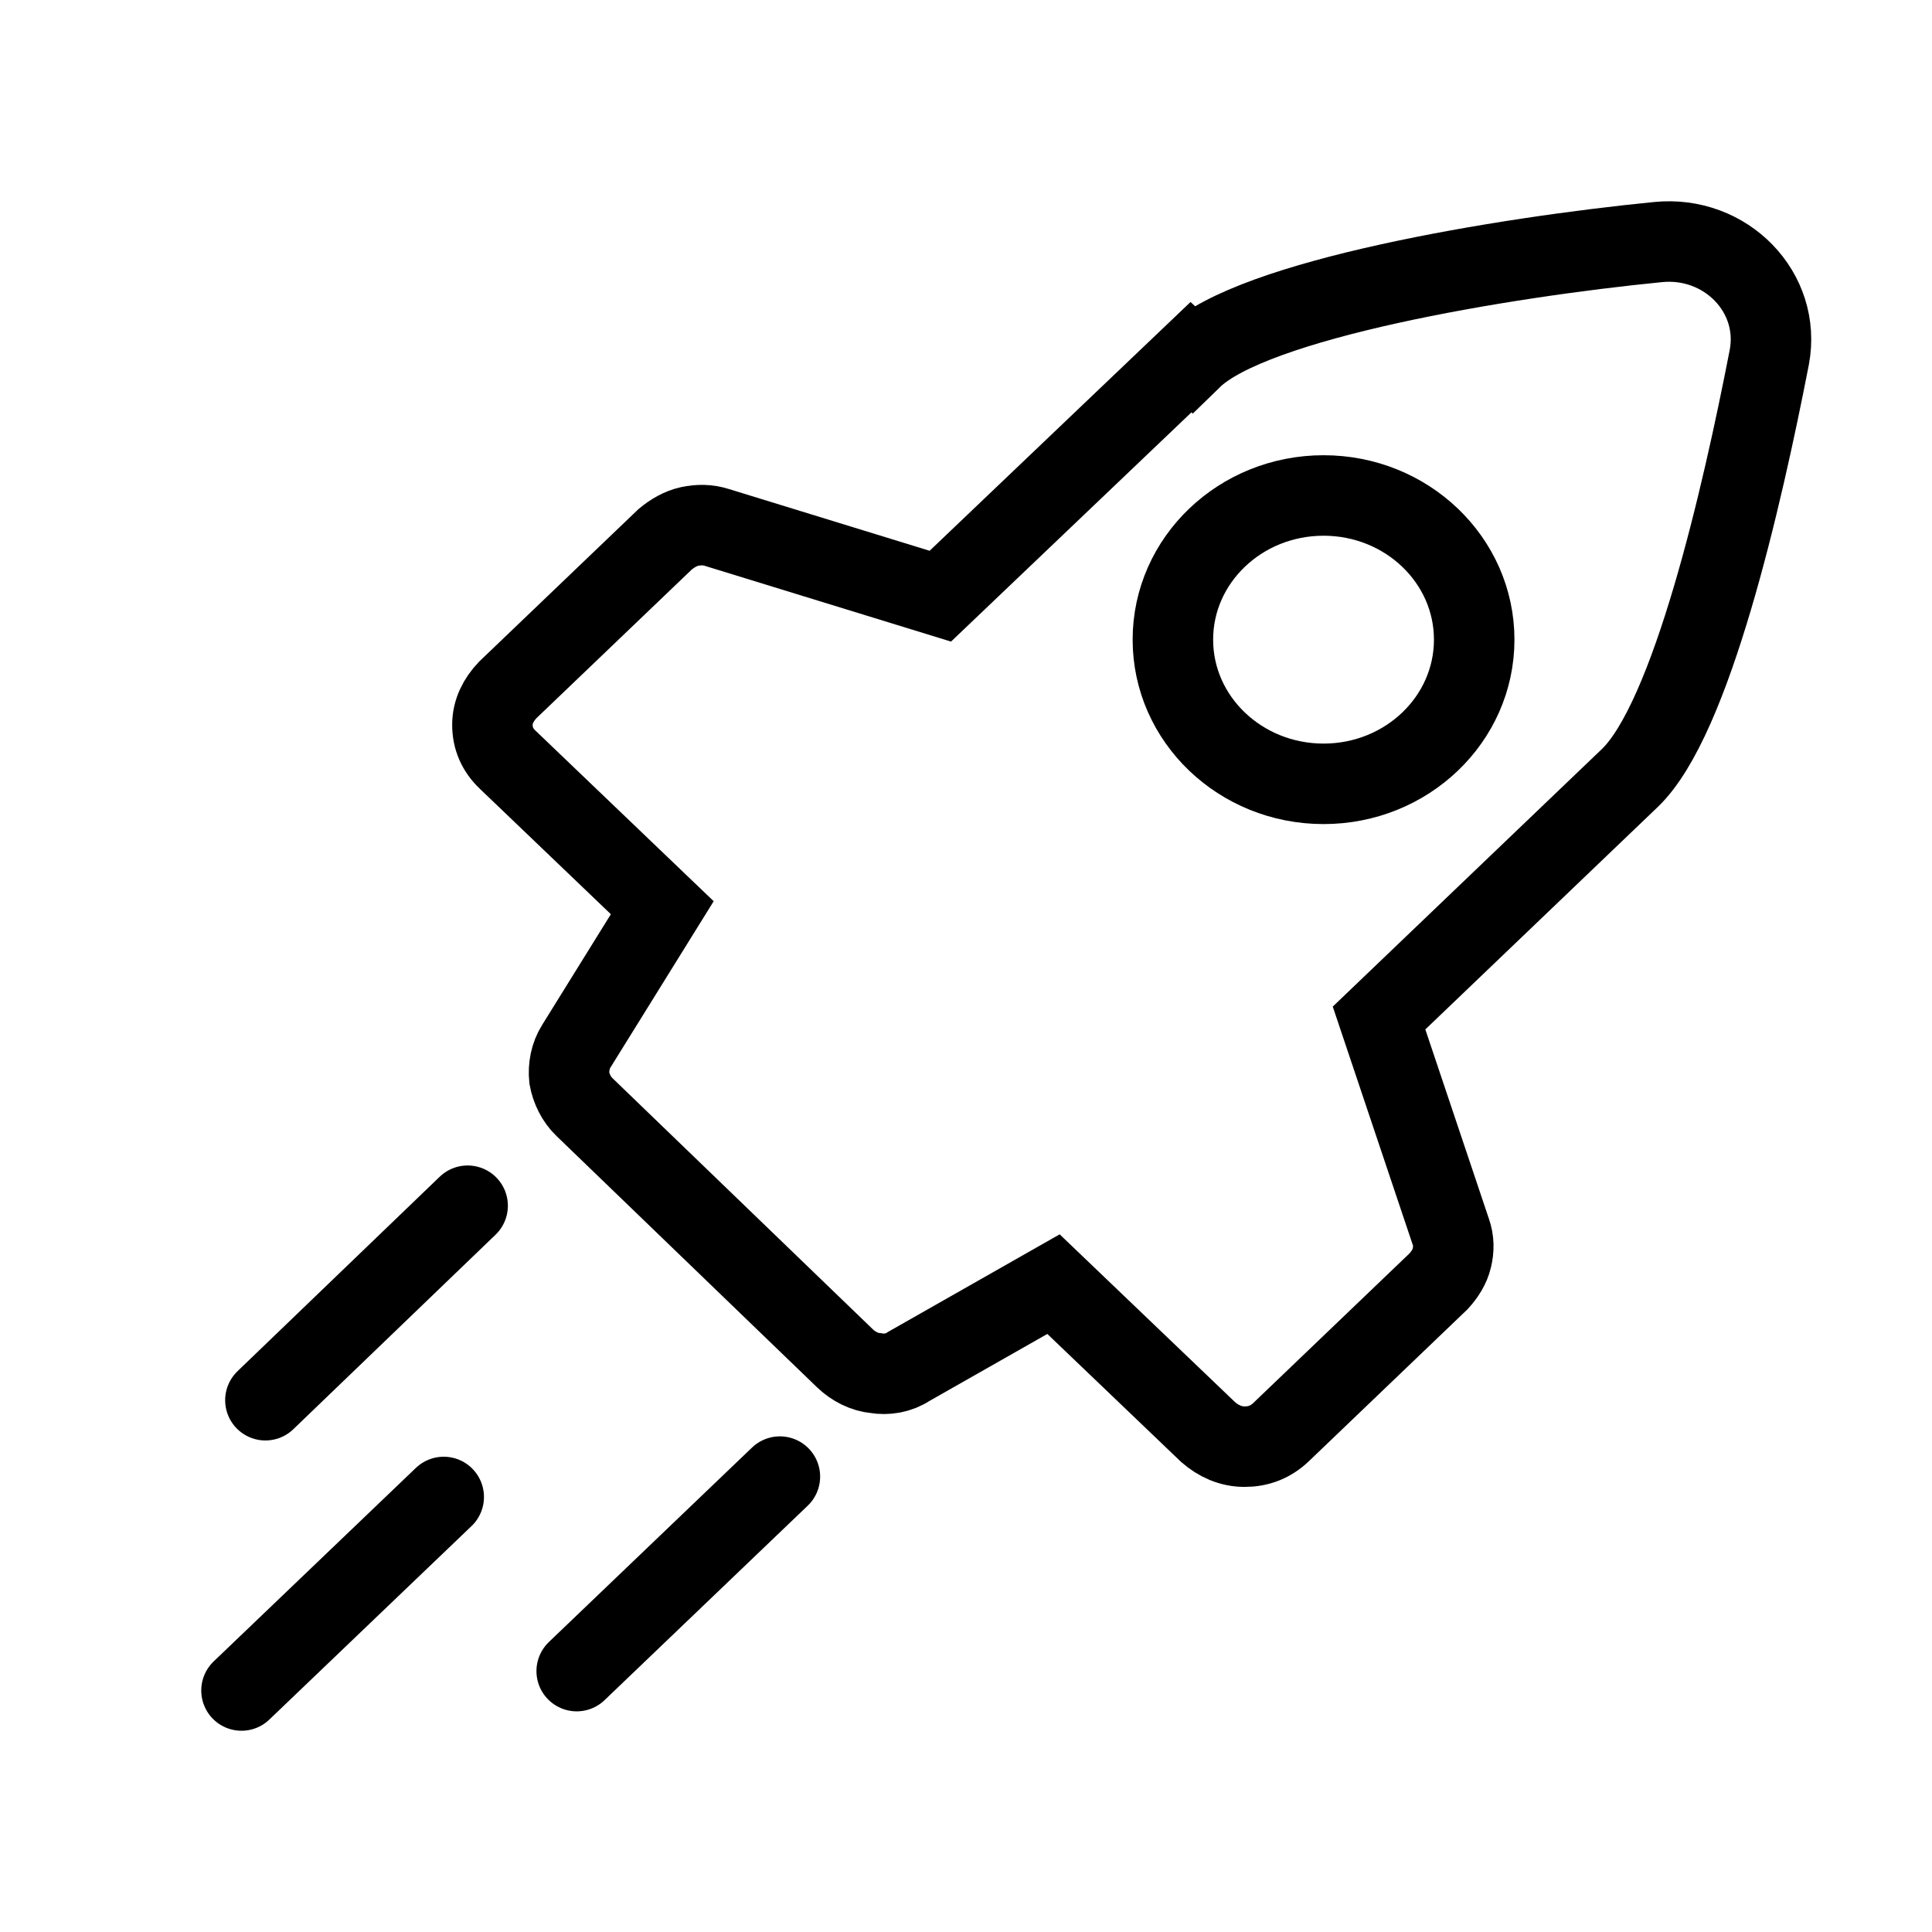
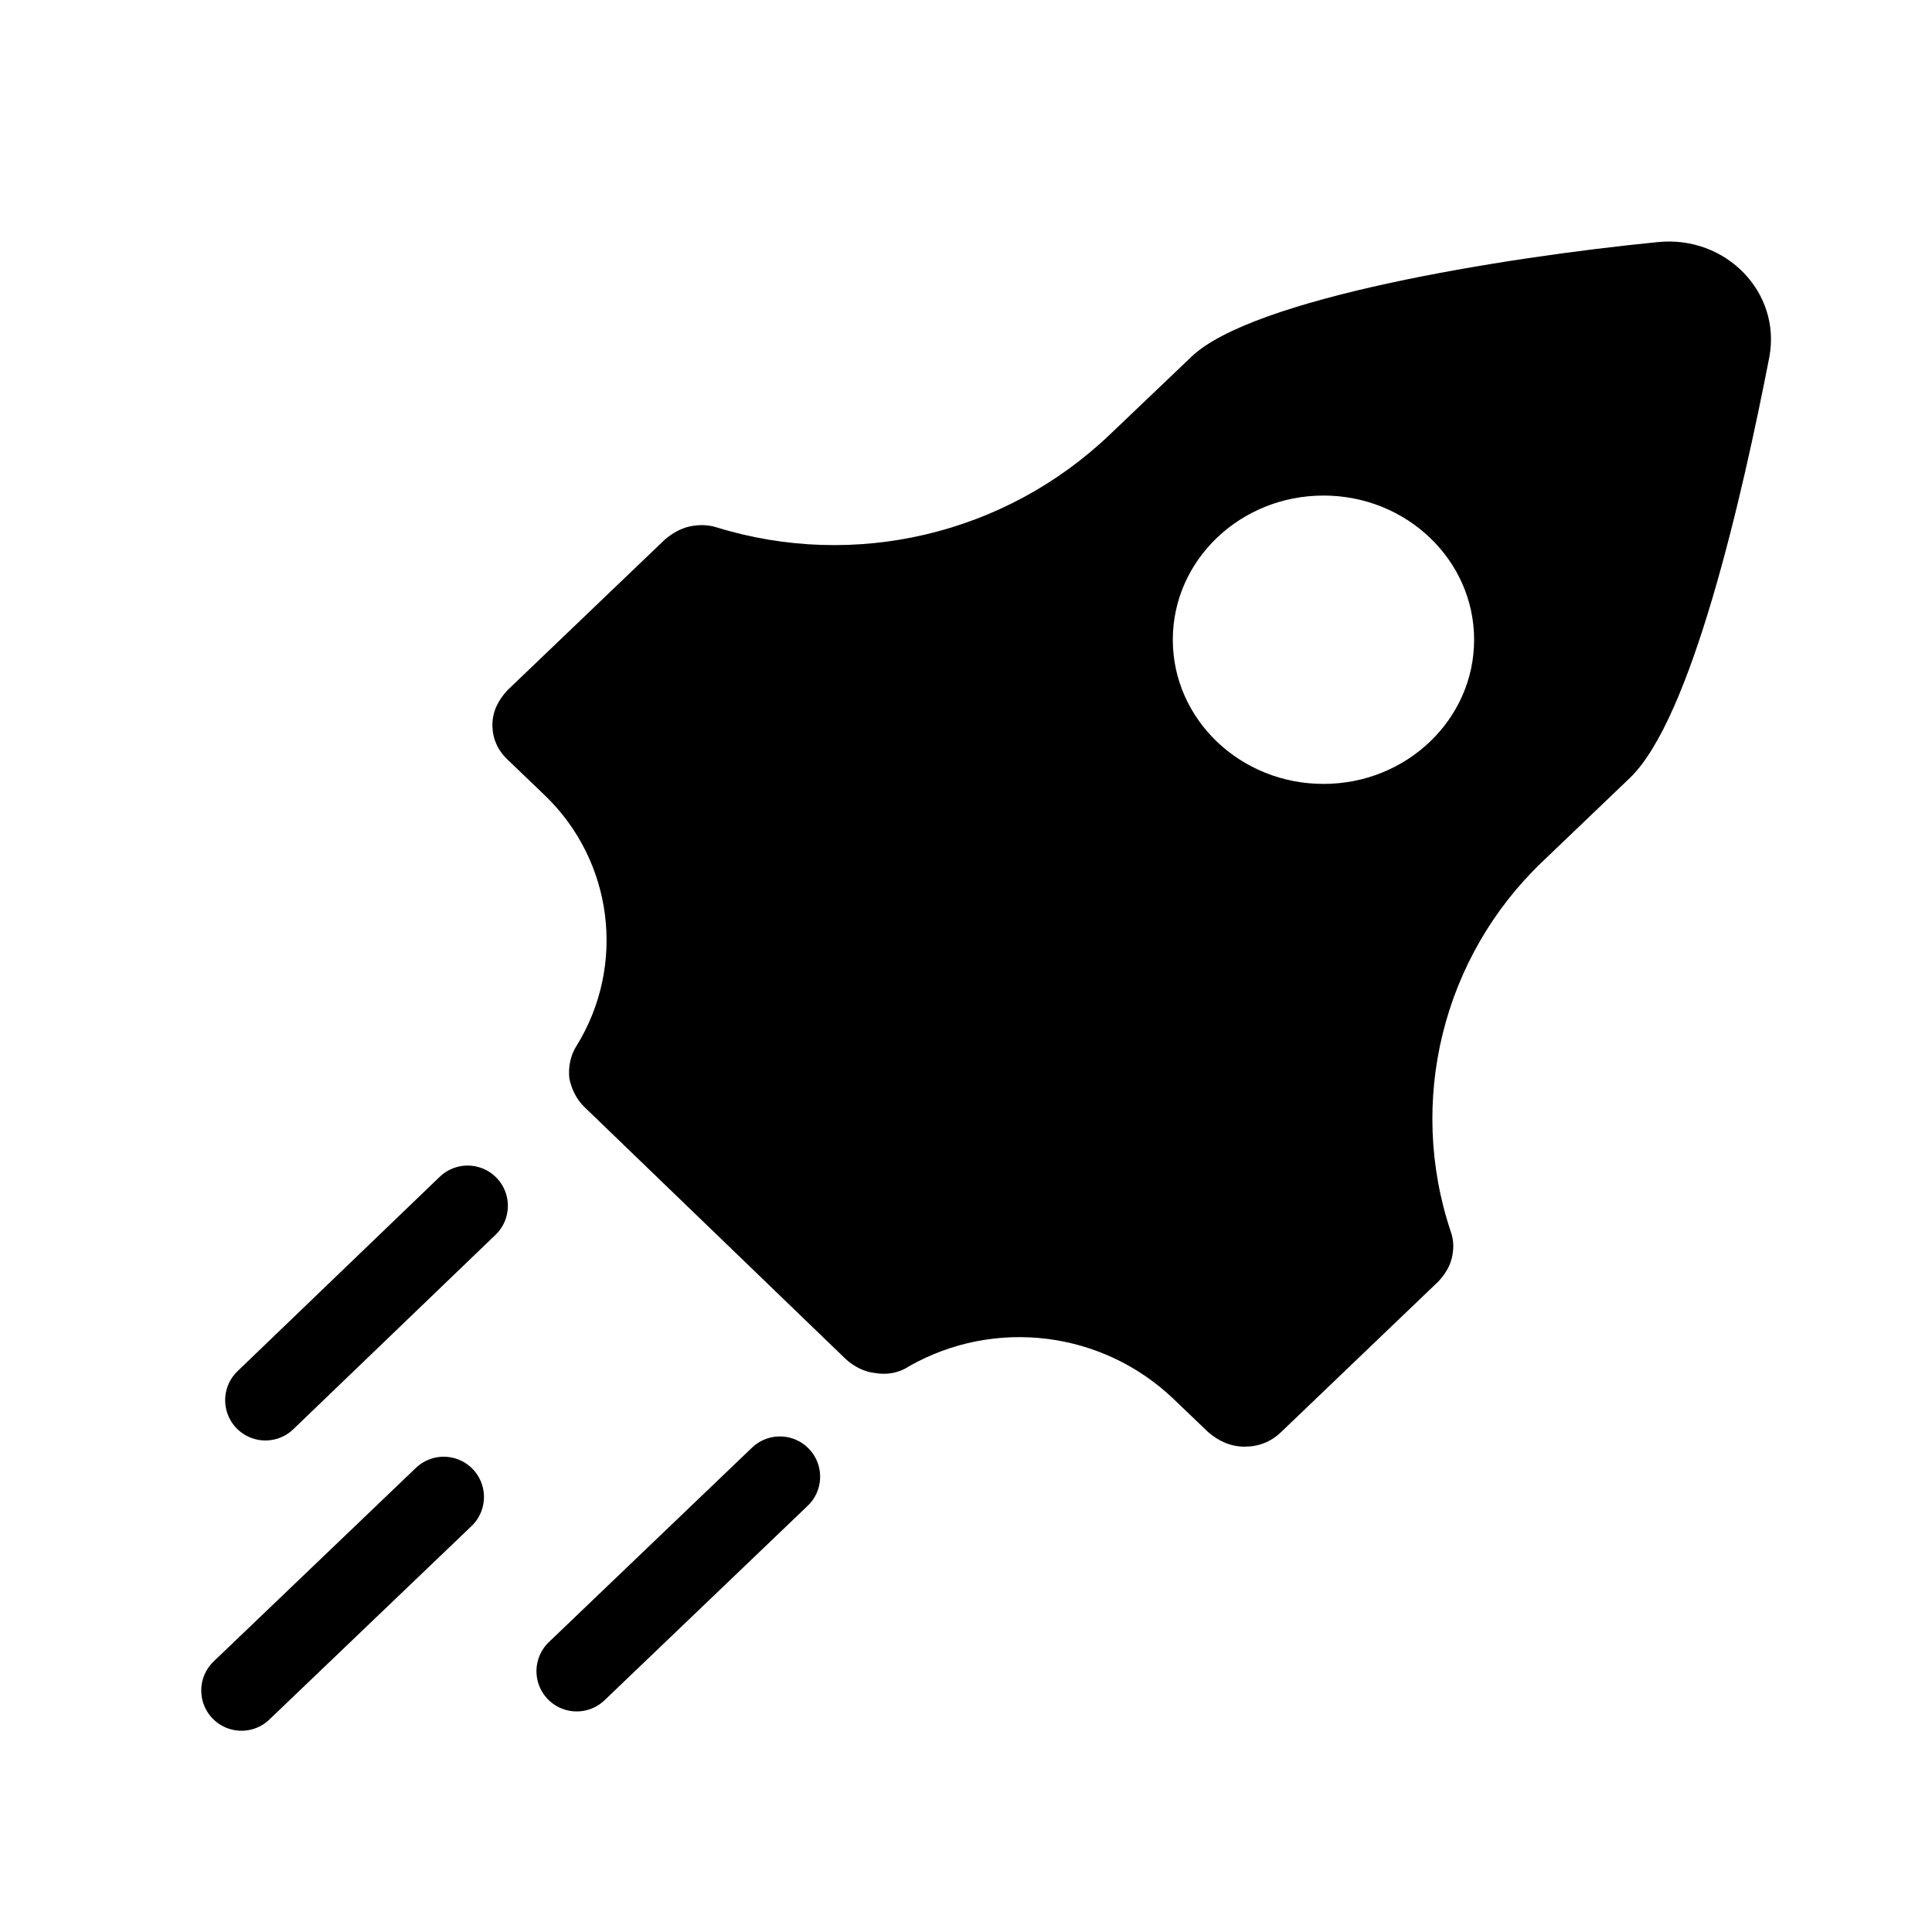
<svg xmlns="http://www.w3.org/2000/svg" width="24" height="24" viewBox="0 0 24 24" fill="none">
-   <path d="M14.795 4.437L11.681 7.406L8.905 6.552C8.792 6.516 8.679 6.516 8.566 6.54C8.453 6.565 8.353 6.625 8.265 6.697L6.306 8.572C6.193 8.692 6.117 8.836 6.117 9.004C6.117 9.173 6.18 9.317 6.306 9.437L8.227 11.276L7.16 12.995C7.084 13.115 7.059 13.259 7.072 13.392C7.097 13.524 7.16 13.656 7.26 13.752L10.5 16.877C10.601 16.973 10.739 17.045 10.877 17.057C11.015 17.081 11.166 17.057 11.291 16.973L13.087 15.952L15.009 17.791C15.134 17.899 15.285 17.971 15.461 17.971C15.637 17.971 15.787 17.911 15.913 17.791L17.872 15.915C17.948 15.831 18.01 15.735 18.035 15.627C18.061 15.519 18.061 15.411 18.023 15.303L17.131 12.646L20.246 9.665C21.012 8.932 21.64 6.18 21.979 4.437C22.13 3.632 21.439 2.923 20.597 3.007C18.651 3.199 15.561 3.716 14.808 4.449L14.795 4.437Z" stroke="currentColor" stroke-miterlimit="10" />
-   <path d="M5.809 14.978L3.297 17.394" stroke="currentColor" stroke-linecap="round" stroke-linejoin="round" />
-   <path d="M9.688 18.343L7.164 20.759" stroke="currentColor" stroke-linecap="round" stroke-linejoin="round" />
+   <path d="M5.809 14.979L3.297 17.394" stroke="currentColor" stroke-linecap="round" stroke-linejoin="round" />
+   <path d="M9.688 18.344L7.164 20.76" stroke="currentColor" stroke-linecap="round" stroke-linejoin="round" />
  <path d="M5.512 18.596L3 21" stroke="currentColor" stroke-linecap="round" stroke-linejoin="round" />
-   <path d="M16.442 9.737C17.475 9.737 18.313 8.935 18.313 7.946C18.313 6.957 17.475 6.155 16.442 6.155C15.408 6.155 14.57 6.957 14.57 7.946C14.57 8.935 15.408 9.737 16.442 9.737Z" stroke="currentColor" stroke-miterlimit="10" />
+   <path fill-rule="evenodd" clip-rule="evenodd" d="M13.783 5.402L14.795 4.437C15.549 3.704 18.651 3.199 20.597 3.007C21.439 2.923 22.13 3.632 21.979 4.437C21.64 6.18 21.012 8.932 20.246 9.665L19.155 10.709C17.92 11.891 17.479 13.681 18.023 15.303C18.061 15.411 18.061 15.519 18.035 15.627C18.01 15.735 17.948 15.831 17.872 15.915L15.913 17.791C15.787 17.911 15.637 17.971 15.461 17.971C15.285 17.971 15.134 17.899 15.009 17.791L14.58 17.38C13.694 16.532 12.357 16.367 11.291 16.973C11.166 17.057 11.015 17.081 10.877 17.057C10.739 17.045 10.601 16.973 10.5 16.877L7.26 13.752C7.16 13.656 7.097 13.524 7.072 13.392C7.059 13.259 7.084 13.115 7.16 12.995C7.782 11.993 7.617 10.693 6.765 9.877L6.306 9.437C6.18 9.317 6.117 9.173 6.117 9.004C6.117 8.836 6.193 8.692 6.306 8.572L8.265 6.697C8.353 6.625 8.453 6.565 8.566 6.54C8.679 6.516 8.792 6.516 8.905 6.552C10.619 7.08 12.484 6.64 13.783 5.402ZM18.312 7.947C18.312 8.936 17.474 9.738 16.441 9.738C15.407 9.738 14.569 8.936 14.569 7.947C14.569 6.958 15.407 6.156 16.441 6.156C17.474 6.156 18.312 6.958 18.312 7.947Z" fill="currentColor" />
</svg>
